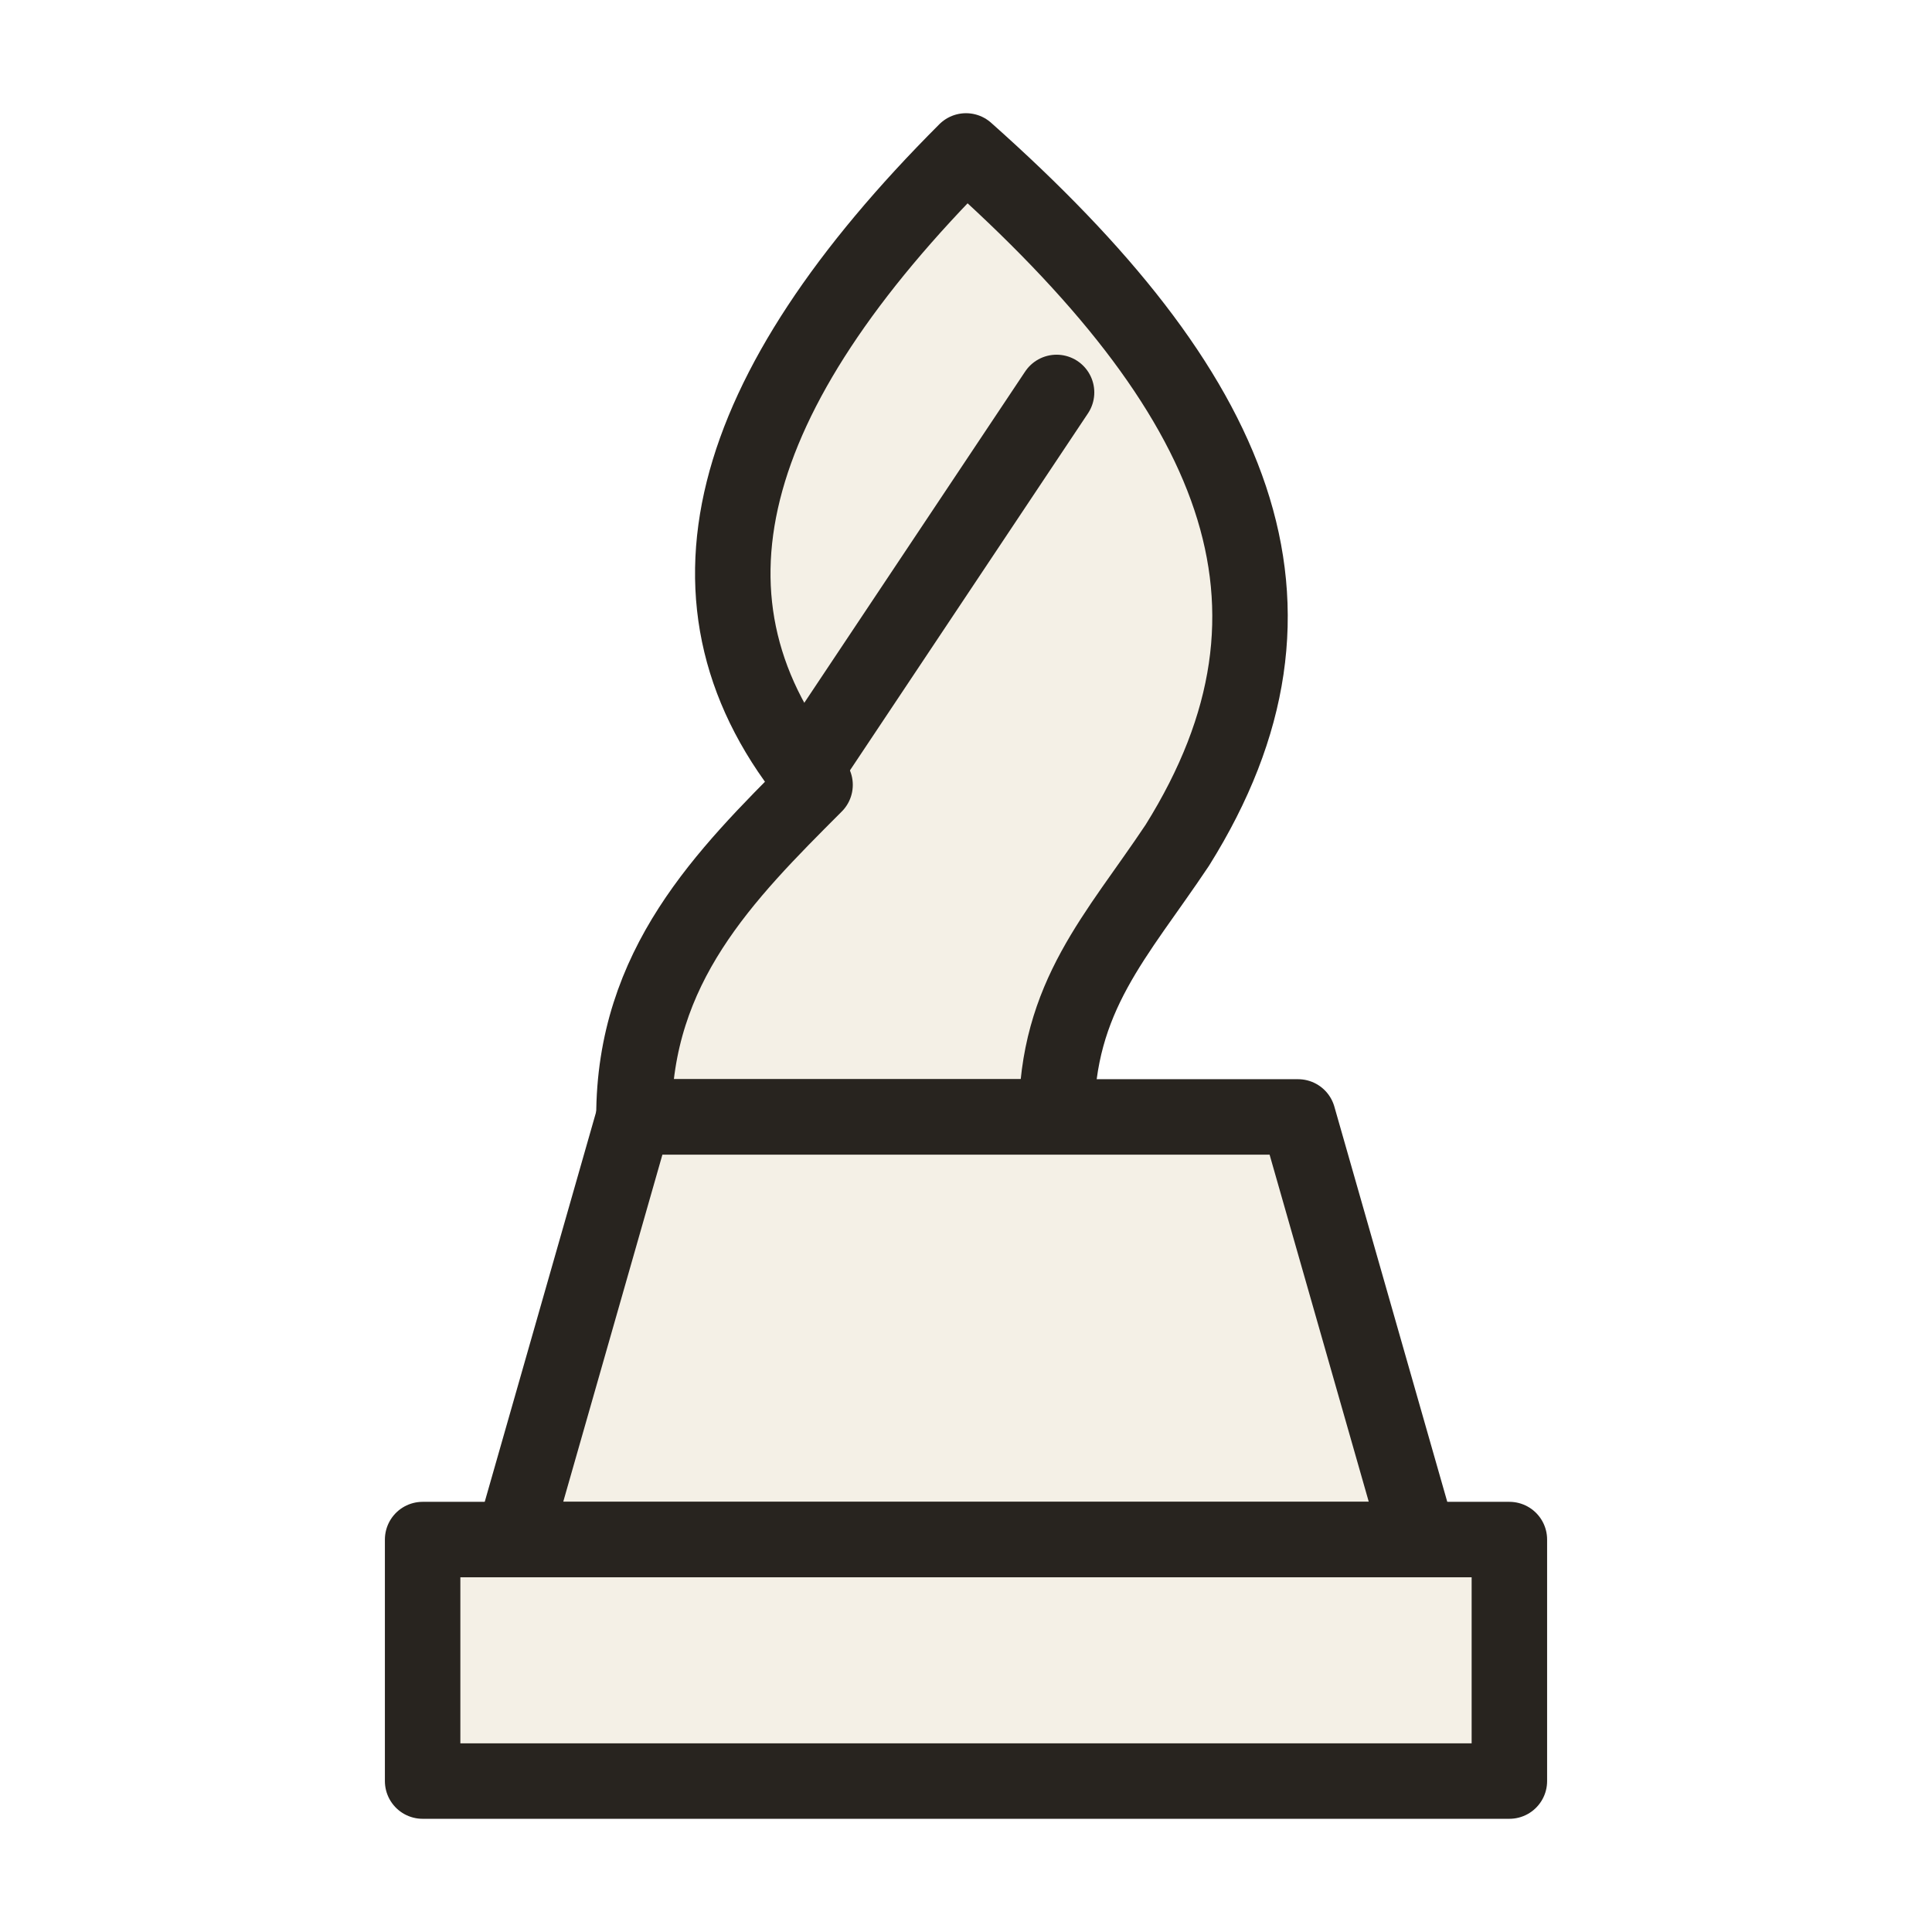
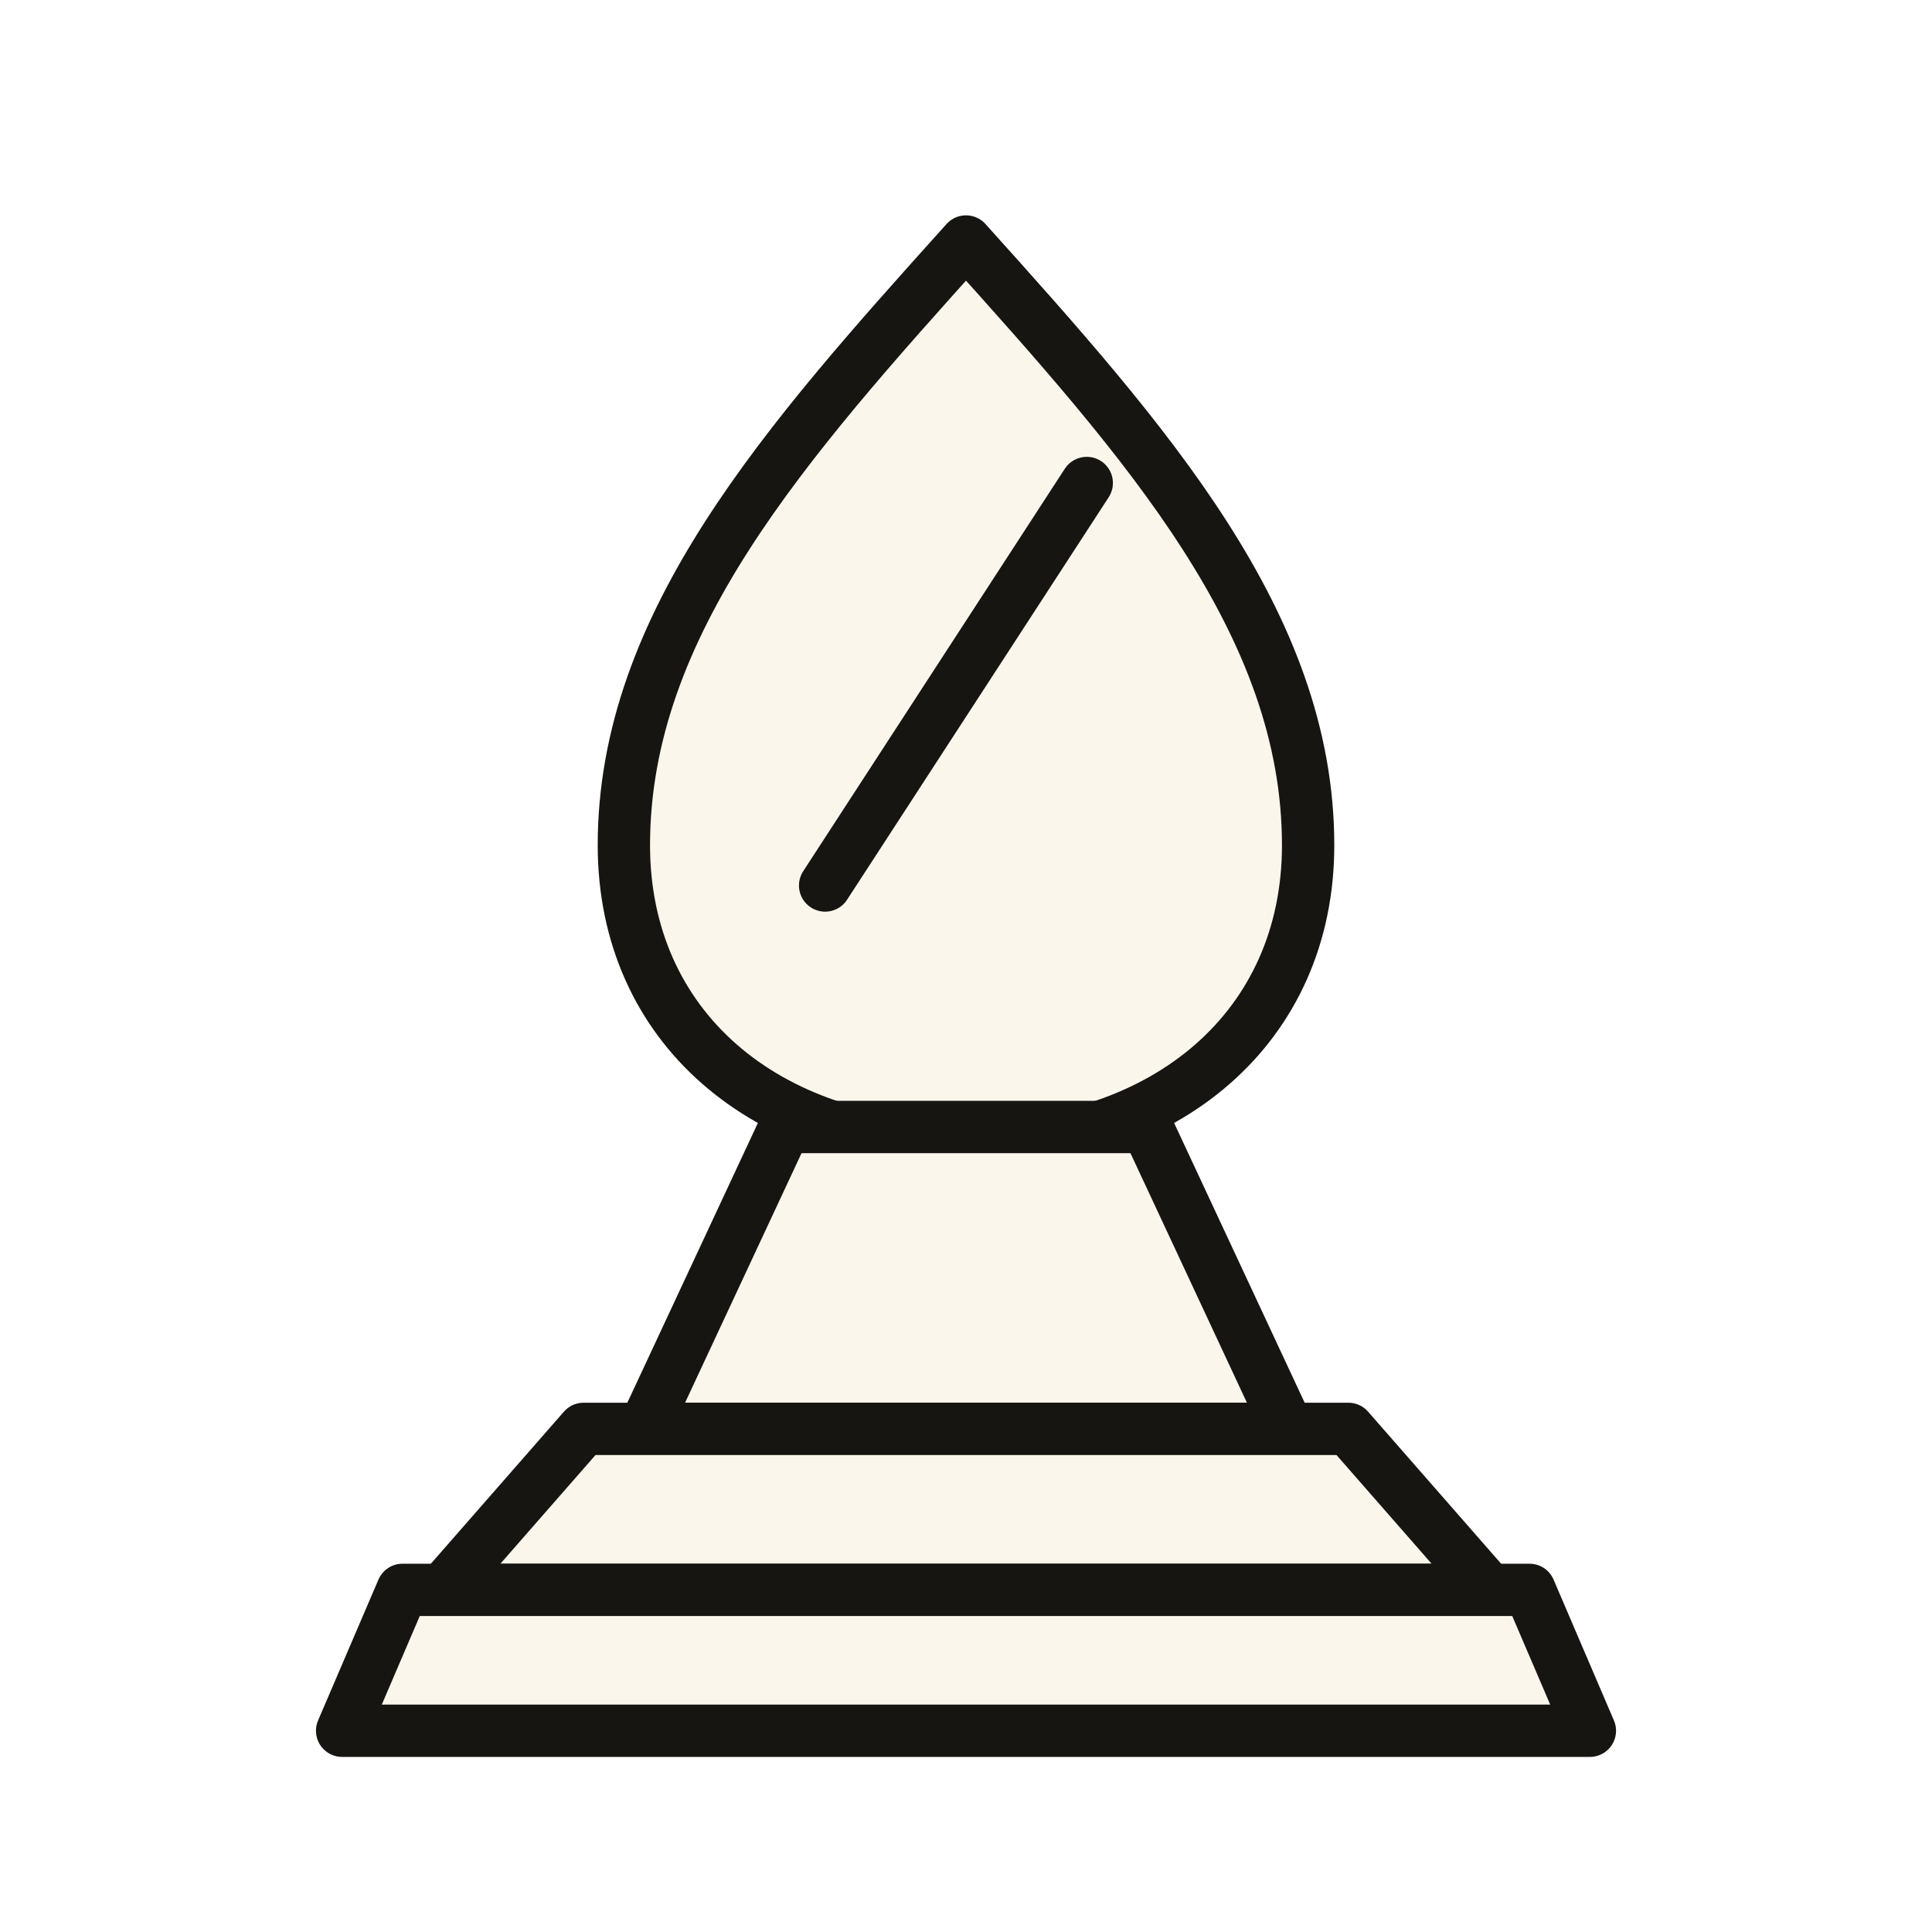
- <svg xmlns="http://www.w3.org/2000/svg" viewBox="0 0 64 64">
-   <g fill="#f4f0e6" stroke="#28241f" stroke-width="2.5" stroke-linecap="round" stroke-linejoin="round">
-     <path d="M32 5c9 8 12 15 7 23-2 3-4 5-4 9H21c0-5 3-8 6-11-5-6-3-13 5-21z" />
-     <path d="M35 13l-8 12" />
-     <path d="M21 37h22l4 14H17z" />
-     <path d="M14 51h36v8H14z" />
+ <svg xmlns="http://www.w3.org/2000/svg" viewBox="0 0 96 96">
+   <g fill="#faf6eb" stroke="#171512" stroke-width="2.6" stroke-linecap="round" stroke-linejoin="round">
+     <path d="M48 12c-9 10-17 19-17 30 0 9 7 15 17 15s17-6 17-15c0-11-8-20-17-30z" />
+     <path d="m54 24-13 20" fill="none" />
+     <path d="M39 56h18l7 15H32z" />
+     <path d="M29 71h38l7 8H22z" />
+     <path d="M20 79h56l3 7H17z" />
  </g>
</svg>
